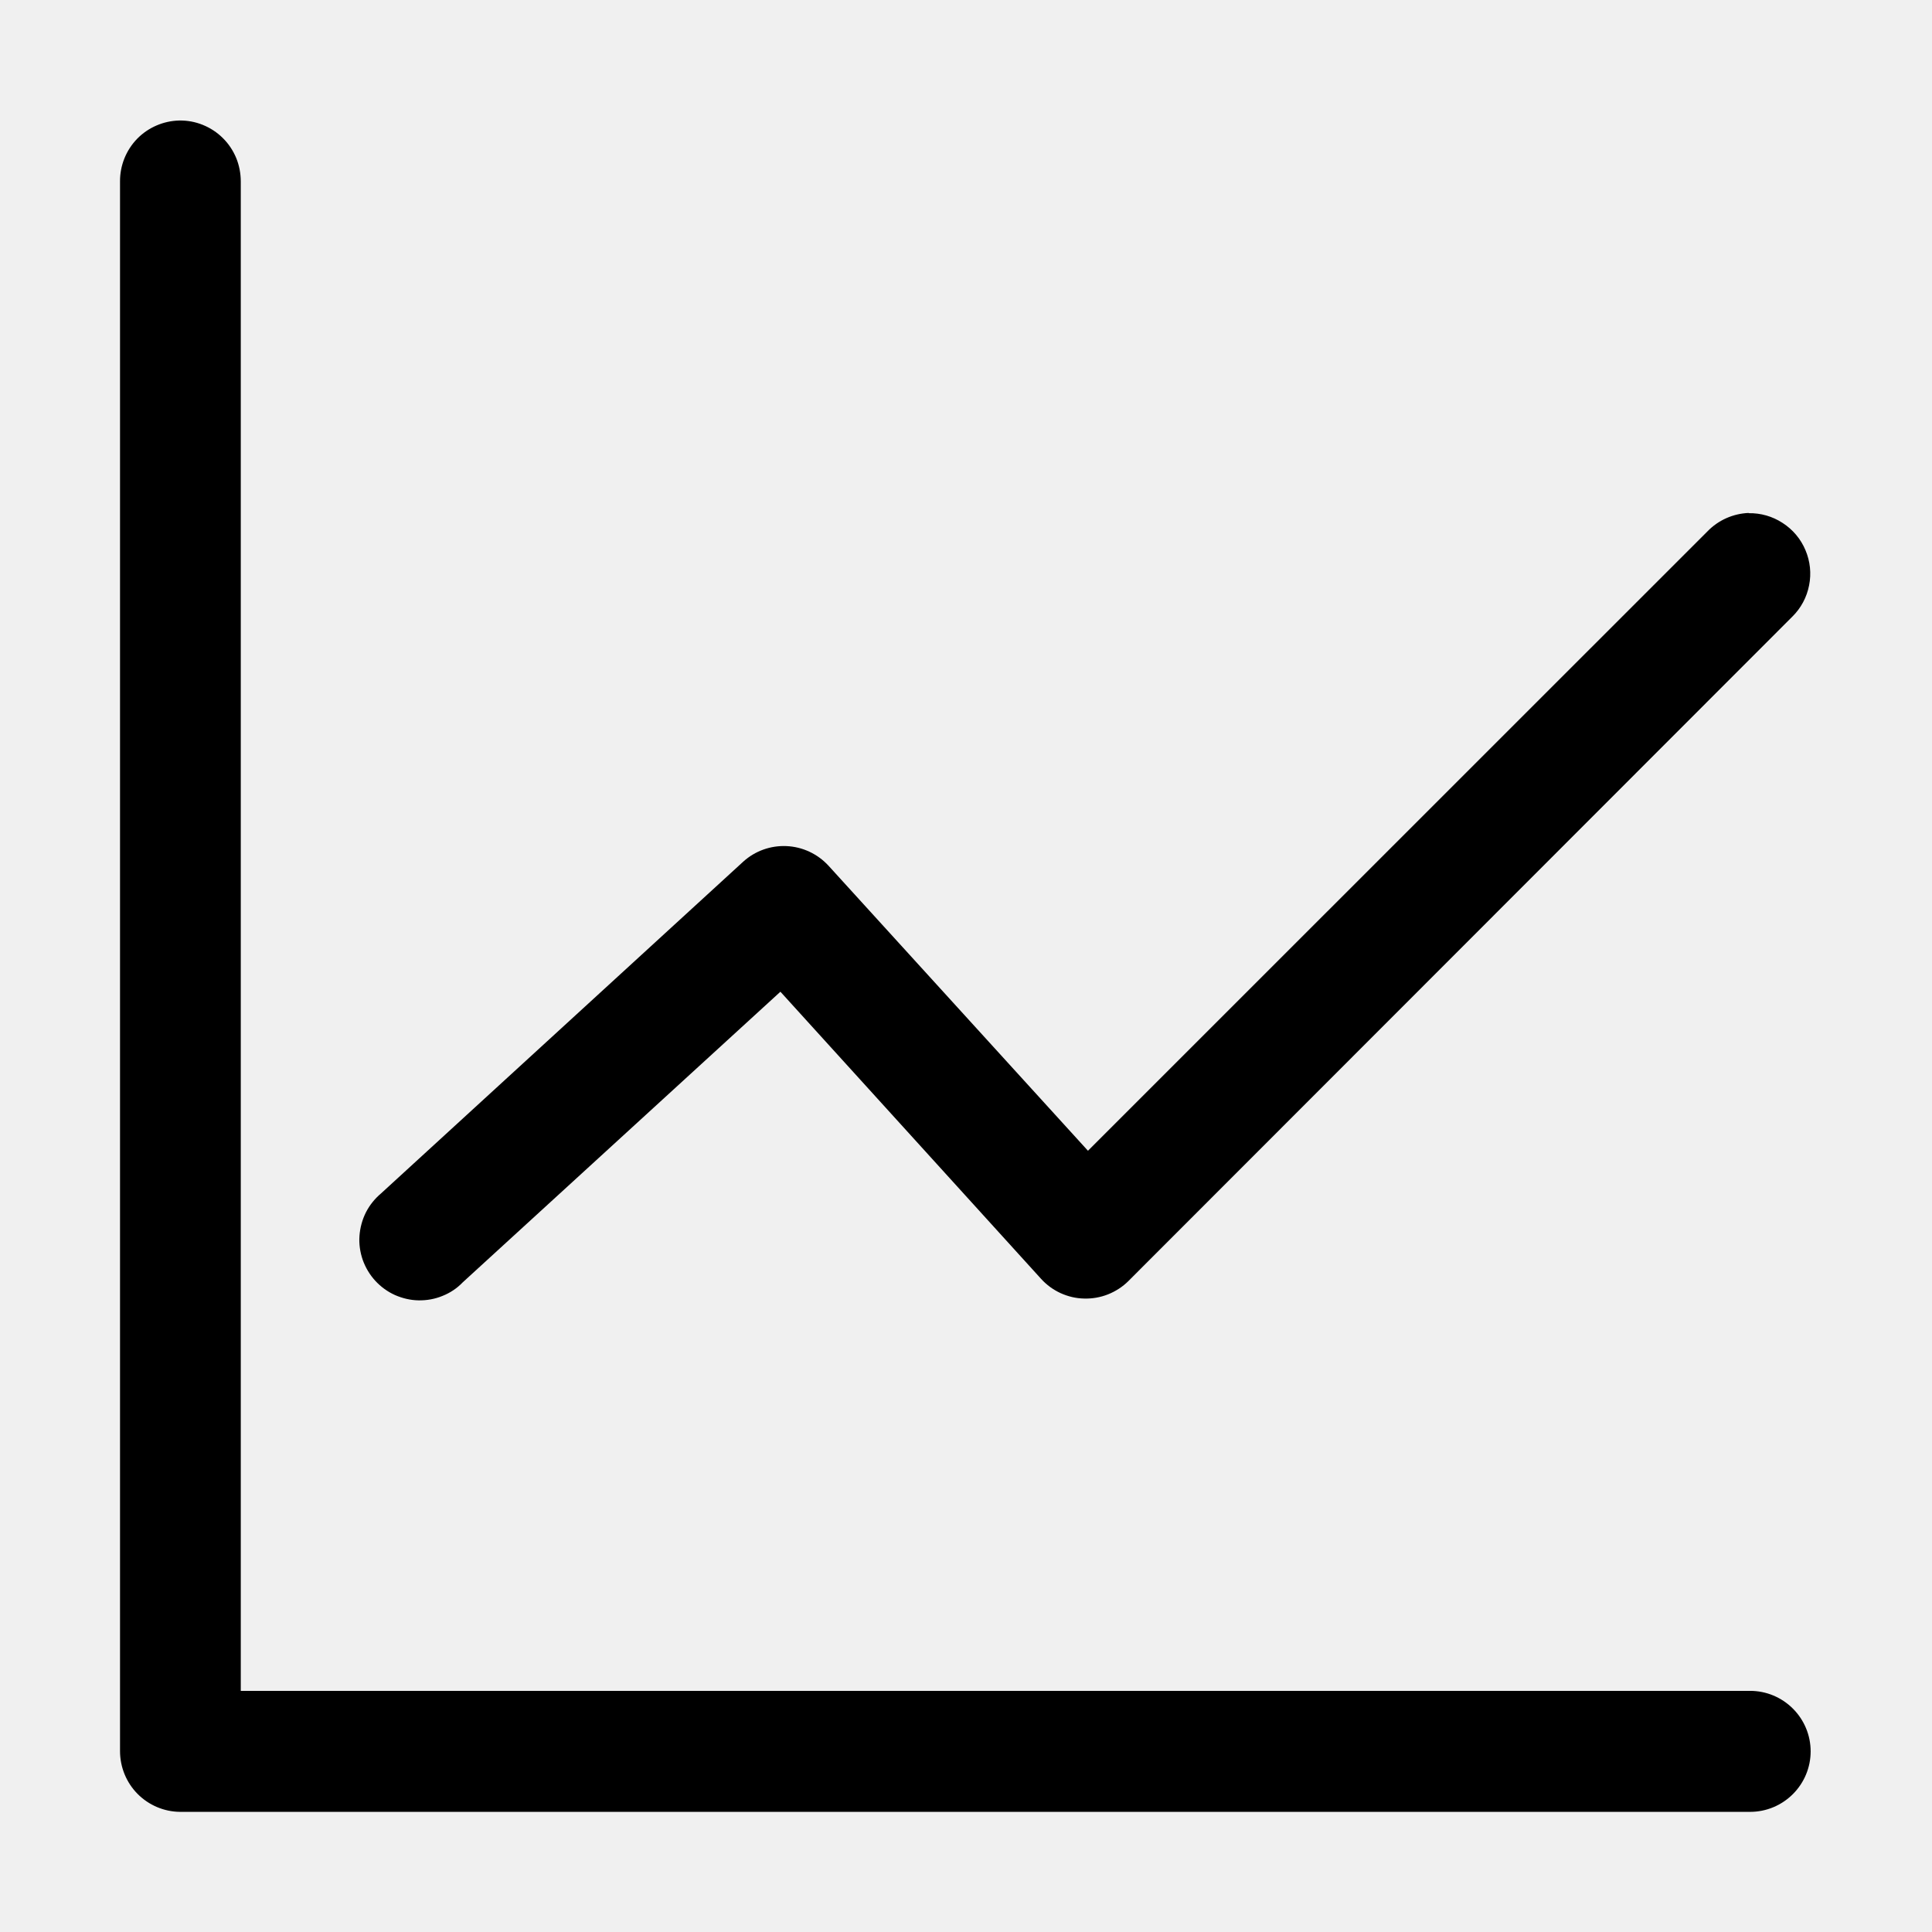
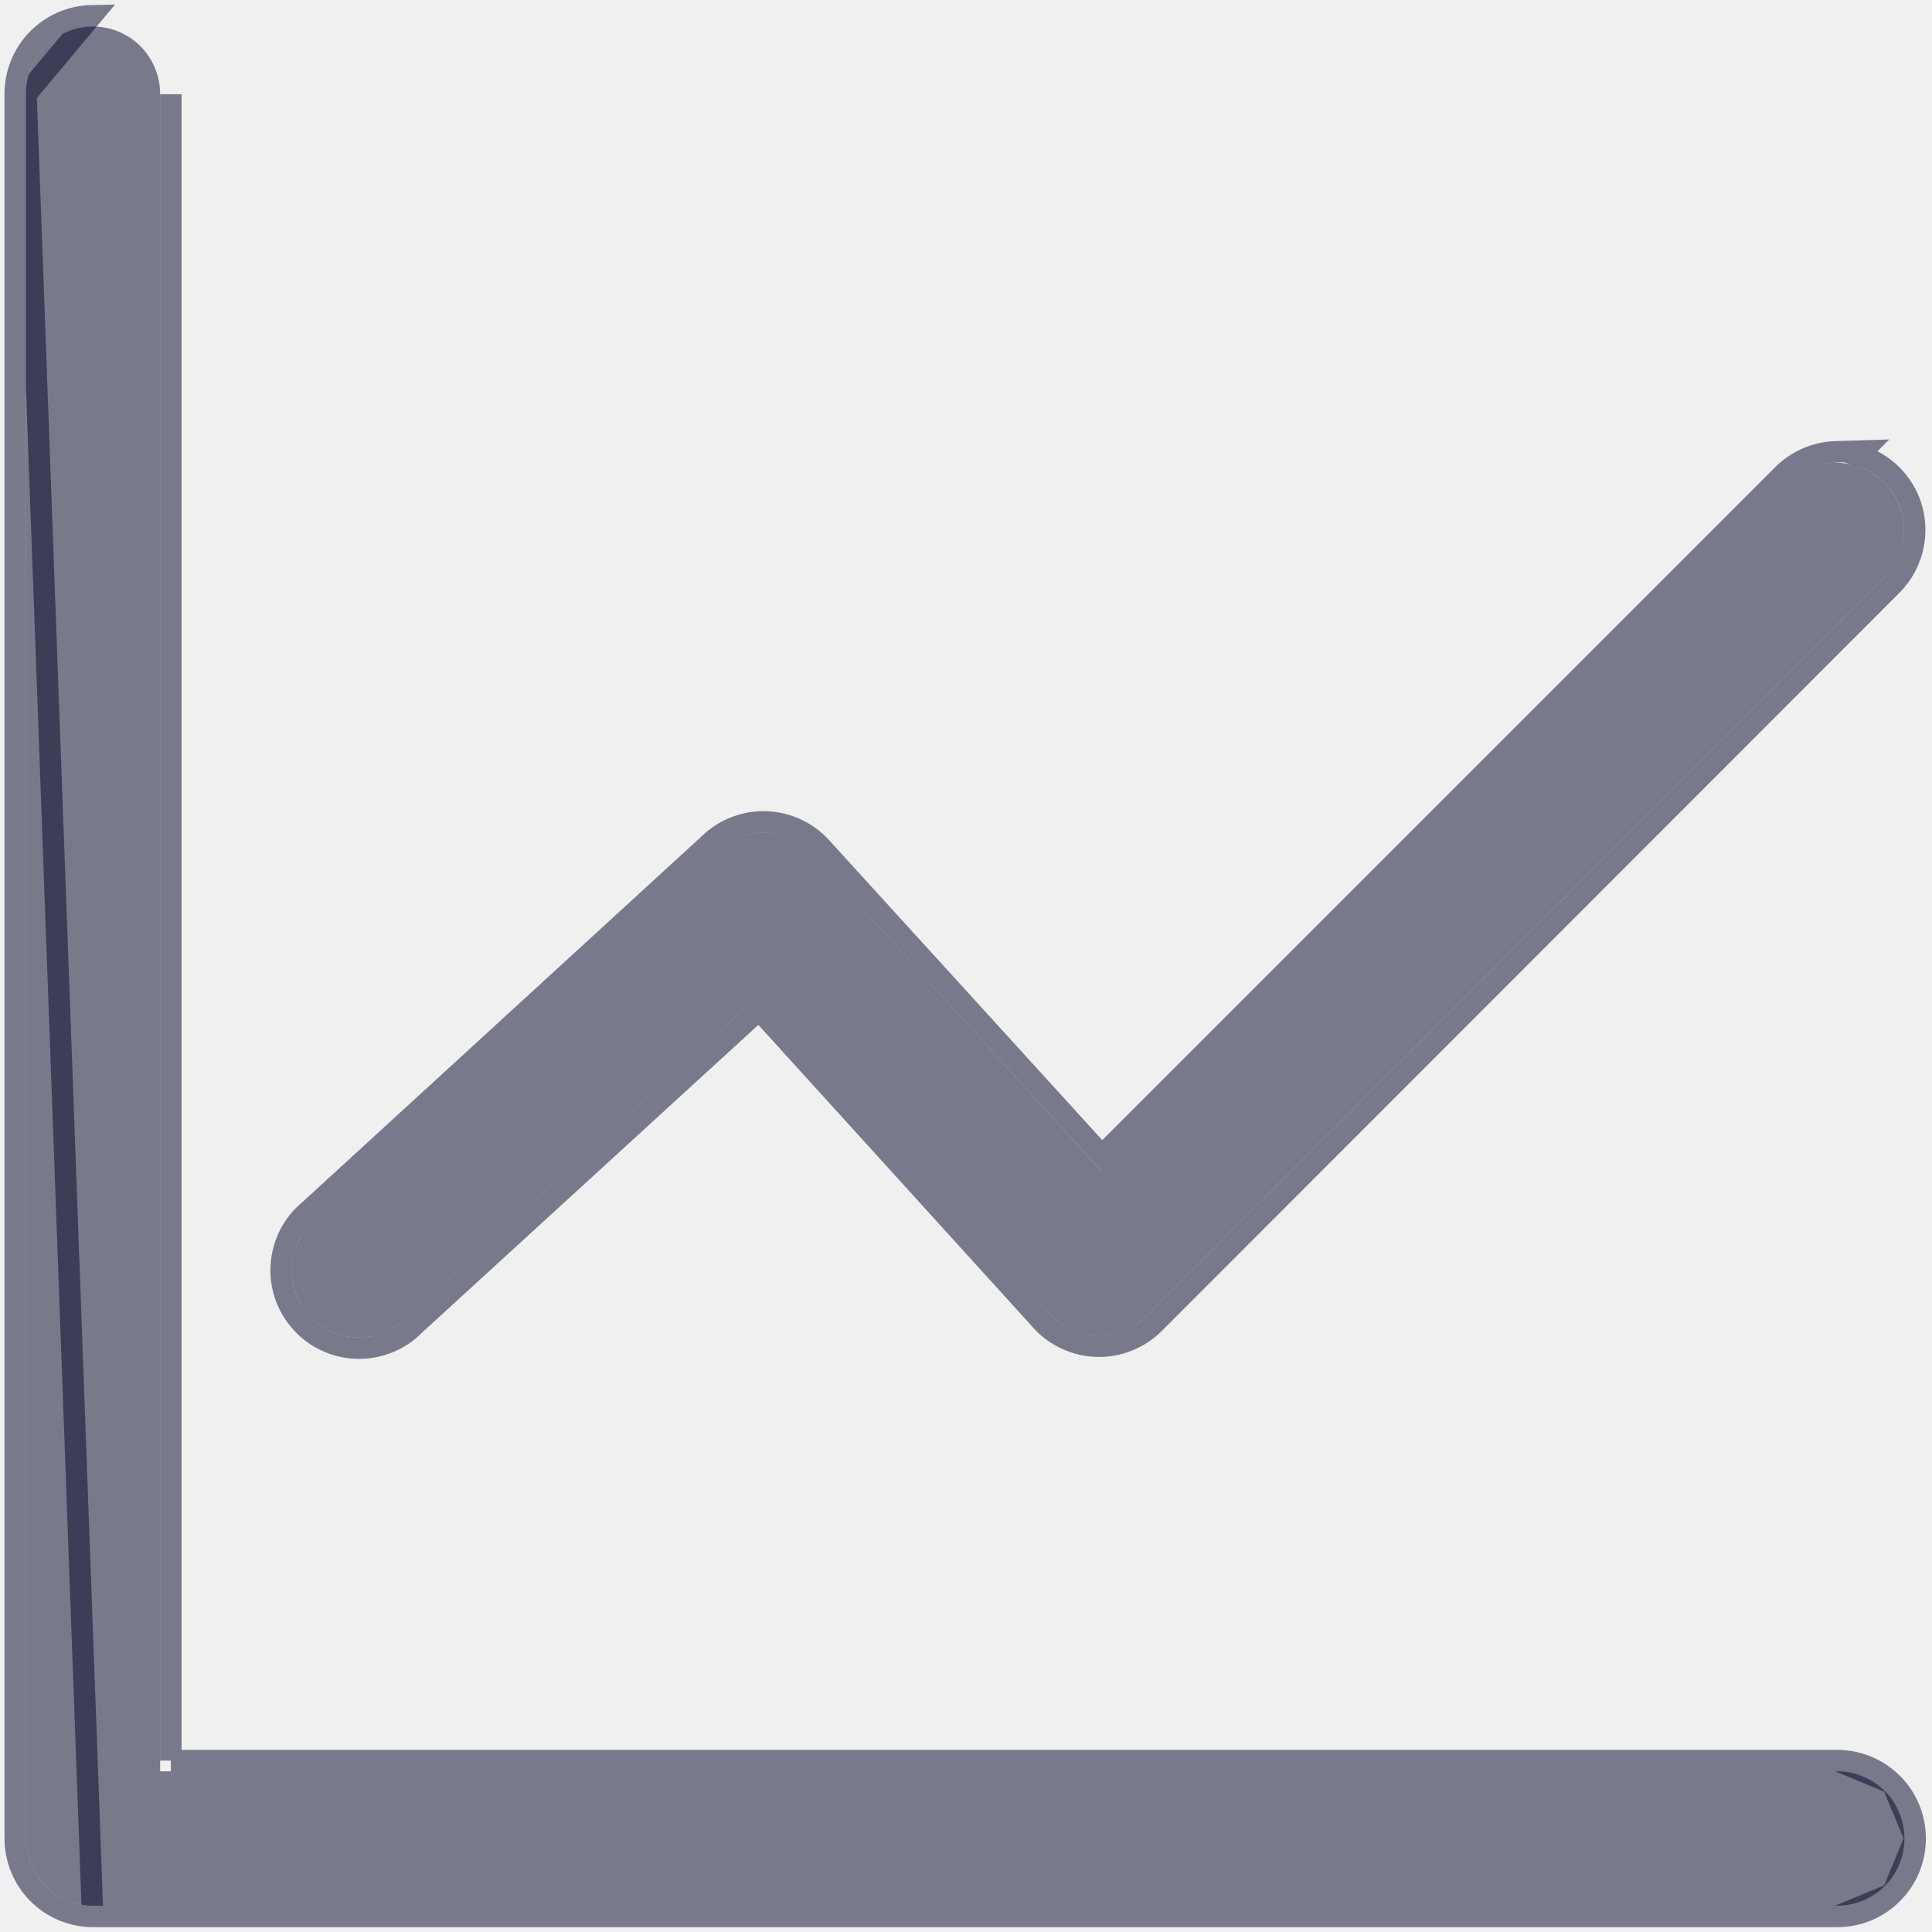
- <svg xmlns="http://www.w3.org/2000/svg" stroke="currentColor" fill="currentColor" stroke-width="0" viewBox="0 0 16 16" icon="line-chart" aria-hidden="true" alt="" width="16" height="16">
-   <mask id="path-1-outside-1_5398_17726" maskUnits="userSpaceOnUse" x="-0.006" y="-0.002" width="16" height="16" fill="black">
-     <rect fill="white" x="-0.006" y="-0.002" width="16" height="16" />
-     <path fill-rule="evenodd" d="M1.485 0.998C1.354 1.001 1.228 1.055 1.136 1.149C1.044 1.244 0.993 1.371 0.994 1.503V14.502C0.994 14.634 1.046 14.762 1.139 14.856C1.232 14.95 1.359 15.004 1.491 15.005H14.494C14.627 15.005 14.754 14.952 14.848 14.858C14.942 14.764 14.995 14.637 14.995 14.504C14.995 14.371 14.942 14.244 14.848 14.15C14.754 14.056 14.627 14.003 14.494 14.003H1.994V1.503C1.994 1.436 1.981 1.369 1.956 1.308C1.93 1.246 1.893 1.19 1.845 1.143C1.798 1.096 1.741 1.059 1.679 1.034C1.617 1.009 1.552 0.997 1.485 0.998ZM14.483 4.248C14.354 4.253 14.231 4.307 14.141 4.4L9.01 9.53L6.86 7.168C6.77 7.071 6.646 7.013 6.514 7.007C6.382 7.001 6.253 7.047 6.155 7.136L3.156 9.883C3.104 9.927 3.061 9.98 3.03 10.041C3 10.101 2.982 10.167 2.977 10.235C2.972 10.302 2.982 10.37 3.004 10.434C3.027 10.498 3.062 10.557 3.108 10.607C3.154 10.657 3.209 10.697 3.271 10.725C3.333 10.752 3.399 10.768 3.467 10.769C3.535 10.77 3.602 10.758 3.665 10.732C3.728 10.707 3.785 10.669 3.832 10.62L6.463 8.213L8.621 10.59C8.666 10.64 8.722 10.681 8.783 10.709C8.845 10.737 8.911 10.753 8.979 10.754C9.046 10.756 9.114 10.744 9.177 10.719C9.239 10.694 9.297 10.657 9.345 10.609L14.844 5.106C14.915 5.036 14.963 4.946 14.982 4.848C15.002 4.749 14.991 4.648 14.952 4.556C14.913 4.463 14.847 4.385 14.763 4.331C14.679 4.276 14.581 4.248 14.481 4.25L14.483 4.248Z" />
-   </mask>
-   <path fill-rule="evenodd" d="M1.485 0.998C1.354 1.001 1.228 1.055 1.136 1.149C1.044 1.244 0.993 1.371 0.994 1.503V14.502C0.994 14.634 1.046 14.762 1.139 14.856C1.232 14.95 1.359 15.004 1.491 15.005H14.494C14.627 15.005 14.754 14.952 14.848 14.858C14.942 14.764 14.995 14.637 14.995 14.504C14.995 14.371 14.942 14.244 14.848 14.15C14.754 14.056 14.627 14.003 14.494 14.003H1.994V1.503C1.994 1.436 1.981 1.369 1.956 1.308C1.93 1.246 1.893 1.19 1.845 1.143C1.798 1.096 1.741 1.059 1.679 1.034C1.617 1.009 1.552 0.997 1.485 0.998ZM14.483 4.248C14.354 4.253 14.231 4.307 14.141 4.4L9.01 9.53L6.86 7.168C6.77 7.071 6.646 7.013 6.514 7.007C6.382 7.001 6.253 7.047 6.155 7.136L3.156 9.883C3.104 9.927 3.061 9.98 3.03 10.041C3 10.101 2.982 10.167 2.977 10.235C2.972 10.302 2.982 10.37 3.004 10.434C3.027 10.498 3.062 10.557 3.108 10.607C3.154 10.657 3.209 10.697 3.271 10.725C3.333 10.752 3.399 10.768 3.467 10.769C3.535 10.77 3.602 10.758 3.665 10.732C3.728 10.707 3.785 10.669 3.832 10.62L6.463 8.213L8.621 10.59C8.666 10.64 8.722 10.681 8.783 10.709C8.845 10.737 8.911 10.753 8.979 10.754C9.046 10.756 9.114 10.744 9.177 10.719C9.239 10.694 9.297 10.657 9.345 10.609L14.844 5.106C14.915 5.036 14.963 4.946 14.982 4.848C15.002 4.749 14.991 4.648 14.952 4.556C14.913 4.463 14.847 4.385 14.763 4.331C14.679 4.276 14.581 4.248 14.481 4.25L14.483 4.248Z" />
+ <svg xmlns="http://www.w3.org/2000/svg" width="18" height="18" viewBox="0 0 18 18" fill="none">
+   <path d="M0.856 0.247C0.692 0.25 0.535 0.318 0.42 0.436C0.305 0.554 0.241 0.713 0.242 0.878V17.127C0.242 17.292 0.307 17.451 0.423 17.569C0.539 17.687 0.698 17.754 0.863 17.755H17.117C17.283 17.755 17.442 17.689 17.56 17.572C17.677 17.454 17.743 17.295 17.743 17.129C17.743 16.963 17.677 16.804 17.56 16.687C17.442 16.569 17.283 16.503 17.117 16.503H1.492V0.878C1.492 0.794 1.476 0.711 1.444 0.634C1.412 0.557 1.365 0.487 1.306 0.428C1.247 0.369 1.176 0.323 1.098 0.292C1.021 0.261 0.94 0.246 0.856 0.247ZM17.103 4.31C16.941 4.315 16.788 4.383 16.675 4.499L10.262 10.912L7.574 7.959C7.462 7.838 7.307 7.765 7.142 7.758C6.977 7.75 6.816 7.808 6.693 7.919L2.944 11.354C2.879 11.408 2.826 11.475 2.788 11.55C2.749 11.626 2.726 11.708 2.721 11.793C2.715 11.877 2.727 11.962 2.755 12.042C2.783 12.122 2.827 12.195 2.884 12.258C2.941 12.32 3.011 12.37 3.088 12.405C3.165 12.44 3.249 12.459 3.333 12.46C3.418 12.462 3.502 12.446 3.581 12.415C3.659 12.383 3.73 12.335 3.79 12.275L7.078 9.266L9.776 12.237C9.833 12.3 9.901 12.35 9.978 12.386C10.055 12.421 10.138 12.44 10.223 12.442C10.307 12.445 10.392 12.43 10.47 12.399C10.549 12.367 10.62 12.32 10.68 12.261L17.554 5.382C17.643 5.294 17.703 5.182 17.727 5.059C17.751 4.936 17.738 4.809 17.689 4.694C17.641 4.579 17.558 4.481 17.453 4.413C17.349 4.345 17.226 4.31 17.101 4.312L17.103 4.31Z" fill="#000224" fill-opacity="0.5" />
+   <path d="M0.863 17.855H0.863C0.671 17.854 0.487 17.776 0.352 17.64C0.217 17.503 0.142 17.319 0.142 17.127M0.863 17.855L0.242 0.878M0.863 17.855H17.117M0.863 17.855H17.117M0.142 17.127C0.142 17.127 0.142 17.127 0.142 17.127L0.242 17.127H0.142V17.127ZM0.142 17.127V0.878M0.142 0.878C0.142 0.878 0.142 0.879 0.142 0.879L0.242 0.878M0.142 0.878V0.878H0.242M0.142 0.878C0.141 0.687 0.215 0.503 0.348 0.367C0.481 0.23 0.663 0.151 0.854 0.147L0.242 0.878M17.117 17.855C17.31 17.855 17.494 17.779 17.631 17.642M17.117 17.855L17.631 17.642M17.631 17.642C17.767 17.506 17.843 17.322 17.843 17.129M17.631 17.642L17.843 17.129M17.843 17.129C17.843 16.937 17.767 16.752 17.631 16.616M17.843 17.129L17.631 16.616M17.631 16.616C17.494 16.48 17.31 16.403 17.117 16.403M17.631 16.616L17.117 16.403M17.117 16.403H1.592M17.117 16.403H1.592M1.592 16.403V0.878V0.878V16.403ZM17.1 4.21C16.913 4.216 16.735 4.295 16.604 4.429C16.604 4.429 16.604 4.429 16.604 4.429L10.266 10.767L7.648 7.892L7.648 7.892C7.518 7.751 7.338 7.667 7.146 7.658C6.955 7.649 6.768 7.717 6.626 7.845L6.626 7.846L2.879 11.279C2.804 11.341 2.743 11.418 2.698 11.505C2.654 11.593 2.628 11.688 2.621 11.786C2.614 11.884 2.628 11.983 2.66 12.075C2.693 12.168 2.744 12.253 2.811 12.325C2.877 12.398 2.957 12.456 3.047 12.496C3.137 12.537 3.233 12.559 3.332 12.56C3.43 12.562 3.527 12.544 3.618 12.507C3.709 12.471 3.791 12.416 3.859 12.347L7.072 9.407L9.702 12.304C9.702 12.305 9.702 12.305 9.702 12.305C9.768 12.377 9.847 12.436 9.937 12.476C10.026 12.517 10.122 12.54 10.22 12.542C10.318 12.545 10.416 12.528 10.507 12.491C10.598 12.455 10.681 12.401 10.751 12.332L10.751 12.332L17.625 5.453C17.727 5.351 17.797 5.221 17.825 5.078C17.853 4.936 17.838 4.788 17.782 4.655C17.725 4.521 17.63 4.408 17.508 4.329C17.448 4.29 17.382 4.26 17.314 4.241L17.353 4.202L17.1 4.21Z" stroke="#000224" stroke-opacity="0.5" stroke-width="0.2" />
</svg>
